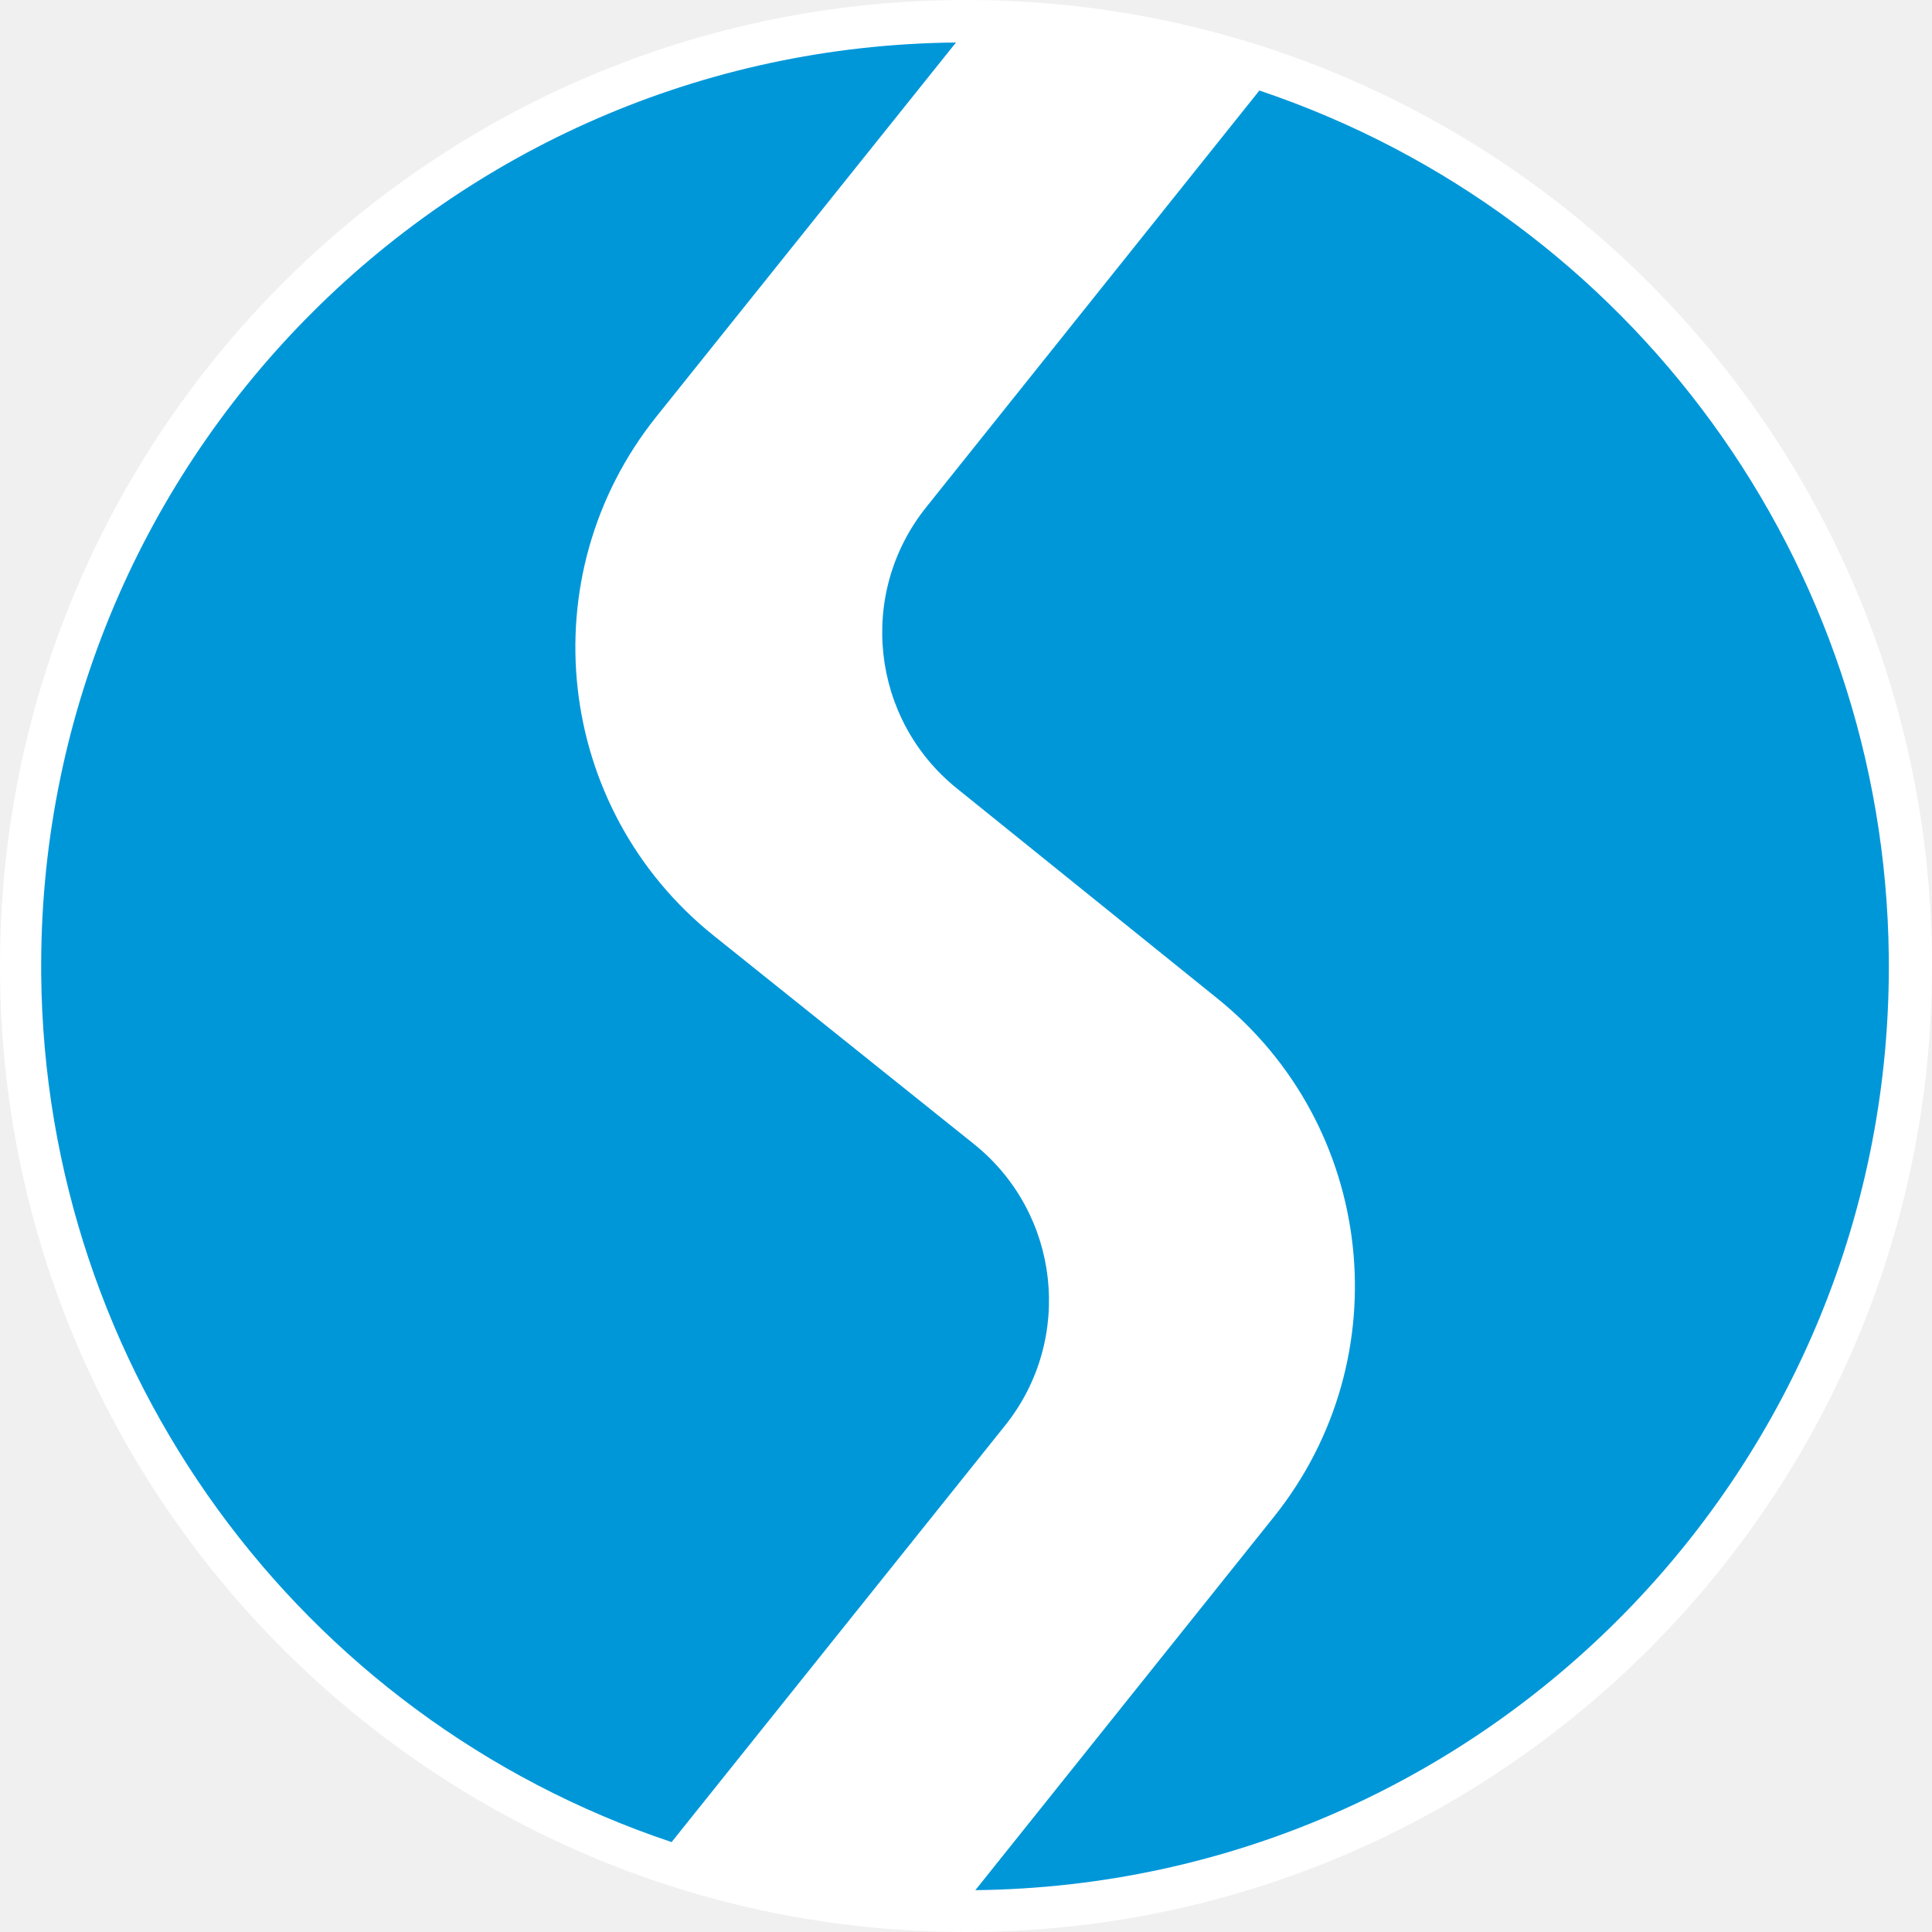
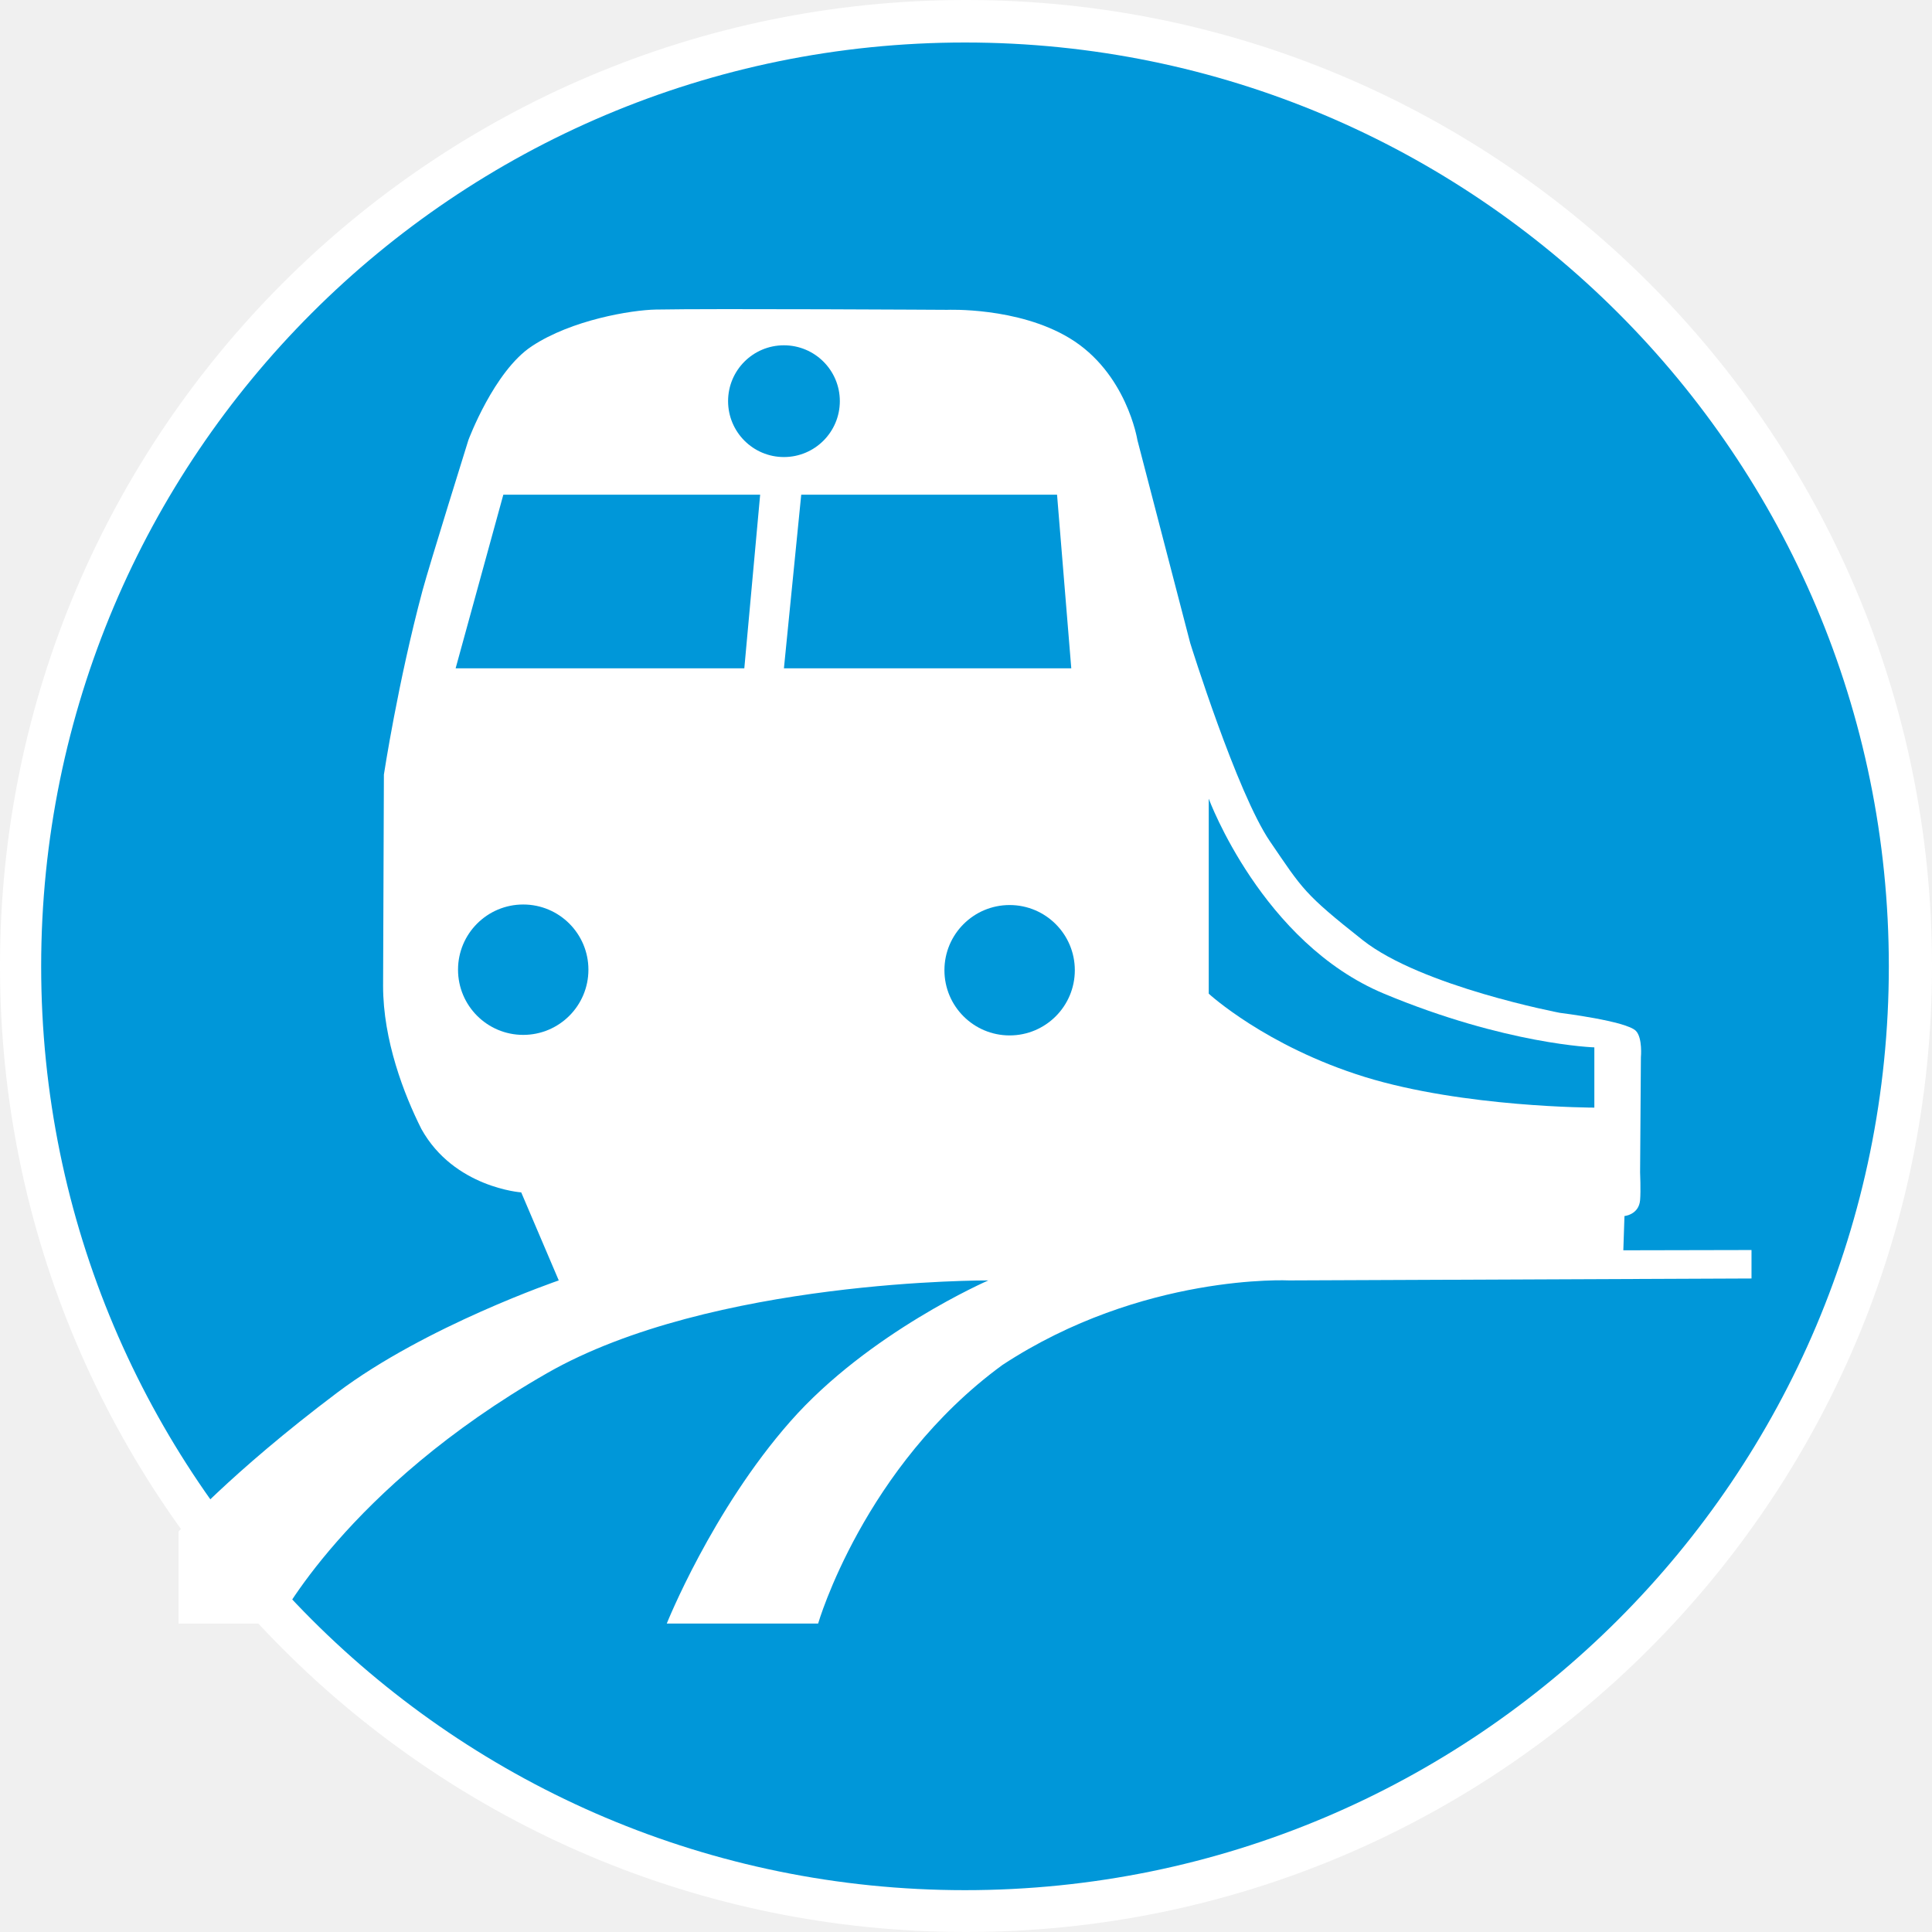
<svg xmlns="http://www.w3.org/2000/svg" version="1.1" id="Ebene_1" x="0px" y="0px" viewBox="0 0 86.82 86.82" style="enable-background:new 0 0 86.82 86.82;" xml:space="preserve">
-   <circle style="fill:#FFFFFF;" cx="43.41" cy="43.41" r="43.41" />
-   <path style="fill:#0097D9;" d="M56.6,4.06l-15,18.76c-3.079,3.873-2.454,9.506,1.4,12.61l11.67,9.41  c7.147,5.73,8.302,16.166,2.58,23.32L43.83,84.94c22.929-0.259,41.307-19.057,41.048-41.987C84.678,25.298,73.335,9.7,56.6,4.07" />
-   <path style="fill:#0097D9;" d="M45.19,64.03c3.072-3.872,2.447-9.497-1.4-12.6l-11.7-9.37c-7.16-5.725-8.324-16.169-2.6-23.33  L42.96,1.91C20.036,2.131,1.631,20.894,1.852,43.818C2.023,61.517,13.397,77.16,30.18,82.78L45.19,64.03z" />
+   <defs id="defs2" />
+   <circle style="fill:#FFFFFF;" cx="43.41" cy="43.41" r="43.41" id="circle1" />
+   <ellipse style="fill:#0097d9;fill-opacity:1;stroke-width:0.956" cx="43.365" cy="43.425" id="circle1-3" rx="41.515" ry="41.515" />
+   <g id="g2-2" transform="matrix(0.1767203,0,0,-0.1767203,8.021274,72.95894)">
+     <path id="path3043" style="fill:#ffffff;fill-opacity:1;fill-rule:nonzero;stroke:none" d="m -5.7248e-5,23.372 c 0,0 12.943,14.709 40.357,35.346 22.539,16.985 56.34,28.535 56.34,28.535 l -9.546,22.386 c 0,0 -17.07,1.189 -25.376,16.102 -4.433,8.798 -9.749,22.59 -9.749,36.382 0.034,6.879 0.204,53.758 0.204,53.758 0,0 3.55,23.389 9.817,46.794 1.699,6.335 11.669,38.268 11.669,38.268 0,0 6.505,17.512 16.119,23.864 10.174,6.726 25.308,9.189 31.473,9.325 14.624,0.289 74.191,-0.068 74.191,-0.068 0,0 17.868,0.764 31.032,-7.168 14.59,-8.781 17.308,-25.953 17.308,-25.953 l 13.435,-51.635 c 0,0 11.856,-38.081 20.297,-50.446 8.34,-12.212 8.611,-13.248 23.558,-25.07 14.964,-11.822 50.157,-18.497 50.157,-18.497 v 0 c 0,0 16.968,-2.089 19.329,-4.603 1.716,-1.8 1.257,-6.692 1.257,-6.692 l -0.204,-29.231 c 0,0 0.204,-4.739 0,-7.1 -0.323,-3.72 -3.975,-4.042 -3.975,-4.042 l -0.289,-8.713 32.595,0.068 V 87.745 L 282.446,87.253 c 0,0 -37.316,1.885 -72.934,-21.503 C 174.234,39.966 162.65,5.8527998e-5 162.65,5.8527998e-5 h -38.488 c 0,0 11.465,28.722 31.406,51.38 19.924,22.641 50.361,35.873 50.361,35.873 0,0 -70.336,0.391 -112.221,-23.592 C 42.616,34.395 25.206,5.8527996e-5 25.206,5.8527996e-5 H -5.7248002e-5 V 23.372" />
+     <path id="path3045" style="fill:#0097d9;fill-opacity:1;fill-rule:nonzero;stroke:none" d="m 168.17,310.845 c 0,-7.847 -6.369,-14.217 -14.217,-14.217 -7.847,0 -14.2,6.369 -14.2,14.217 0,7.847 6.352,14.2 14.2,14.2 7.847,0 14.217,-6.352 14.217,-14.2" />
+     <path id="path3047" style="fill:#0097d9;fill-opacity:1;fill-rule:nonzero;stroke:none" d="m 104.238,166.268 c 0,-9.155 -7.423,-16.578 -16.578,-16.578 -9.155,0 -16.578,7.423 -16.578,16.578 0,9.155 7.423,16.578 16.578,16.578 9.155,0 16.578,-7.423 16.578,-16.578" />
+     <path id="path3049" style="fill:#0097d9;fill-opacity:1;fill-rule:nonzero;stroke:none" d="m 227.924,166.132 c 0,-9.155 -7.423,-16.578 -16.578,-16.578 -9.155,0 -16.578,7.423 -16.578,16.578 0,9.155 7.423,16.578 16.578,16.578 9.155,0 16.578,-7.423 16.578,-16.578" />
+     <path id="path3051" style="fill:#0097d9;fill-opacity:1;fill-rule:nonzero;stroke:none" d="m 82.599,287.049 h 65.308 l -4.026,-44.144 -73.41,-3e-5 12.128,44.144" />
+     <path id="path3053" style="fill:#0097d9;fill-opacity:1;fill-rule:nonzero;stroke:none" d="m 158.353,287.049 h 65.053 l 3.618,-44.144 h -73.07 l 4.399,44.144" />
+     <path id="path3055" style="fill:#0097d9;fill-opacity:1;fill-rule:nonzero;stroke:none" d="m 261.979,209.75 c 0,0 13.52,-36.637 44.569,-49.58 31.066,-12.96 53.486,-13.656 53.486,-13.656 V 131.193 c 0,0 -33.138,0.017 -58.361,7.796 -25.206,7.813 -39.694,21.18 -39.694,21.18 v 49.58" />
+   </g>
</svg>
